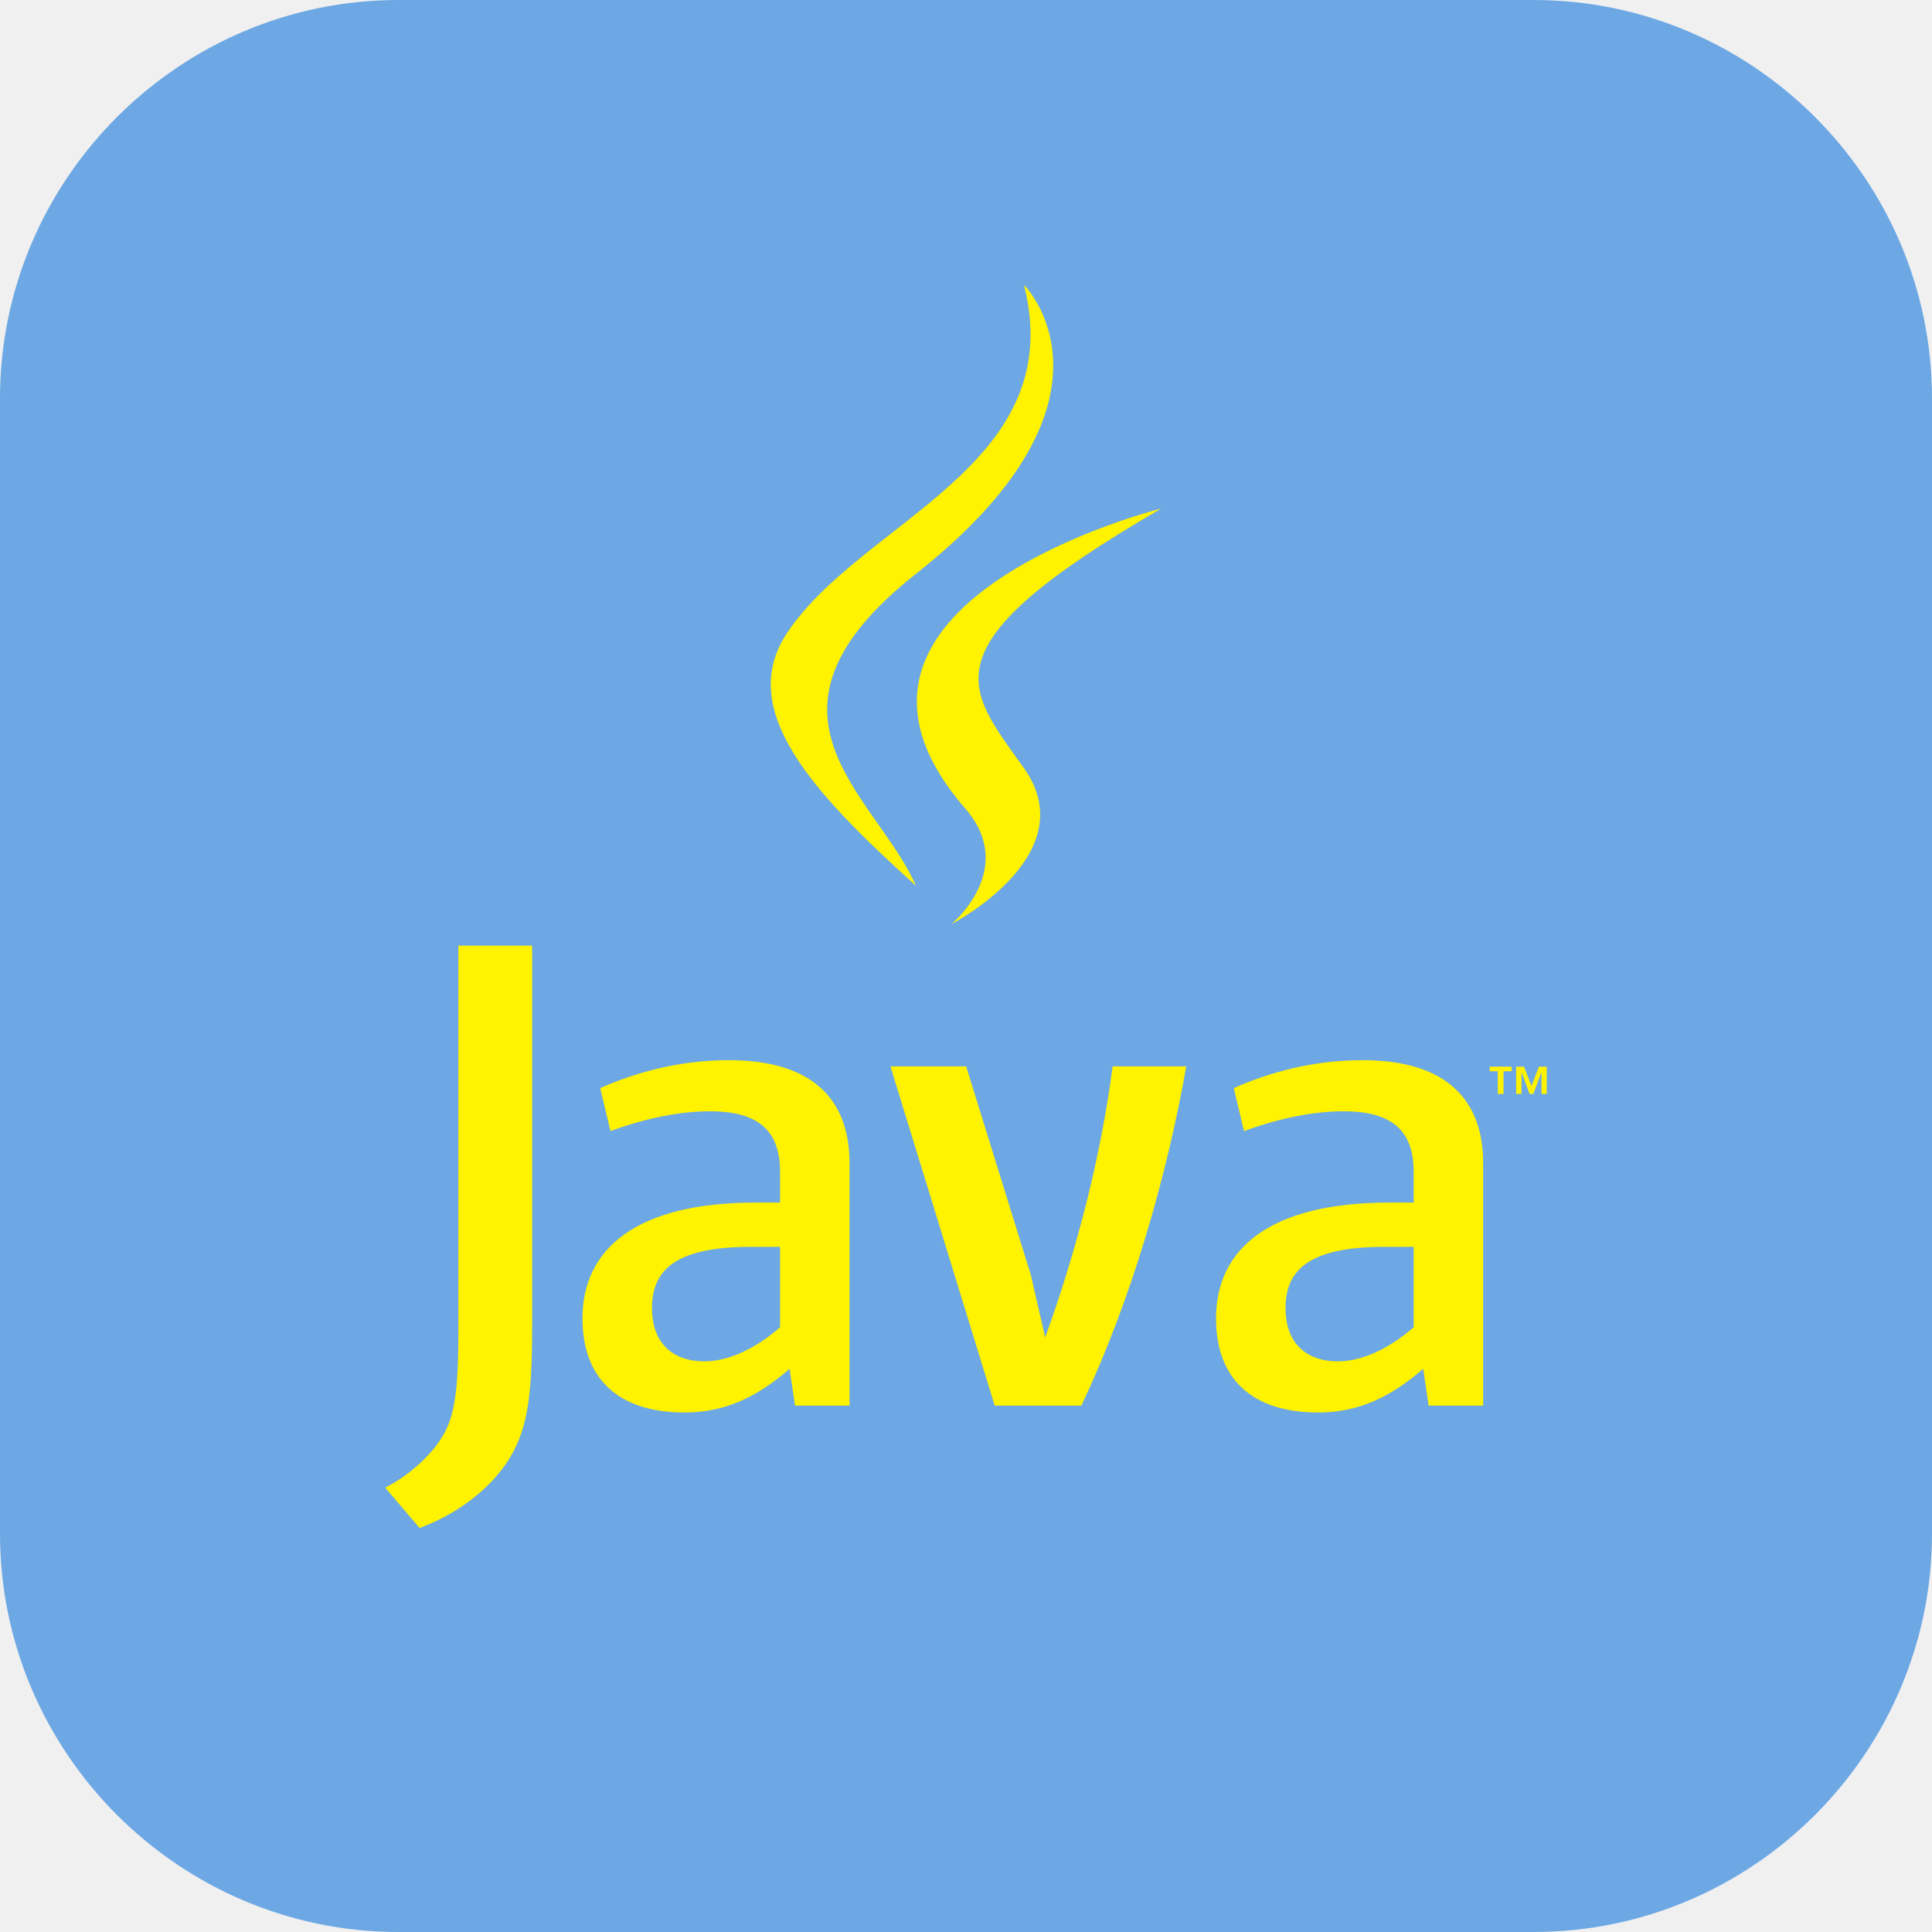
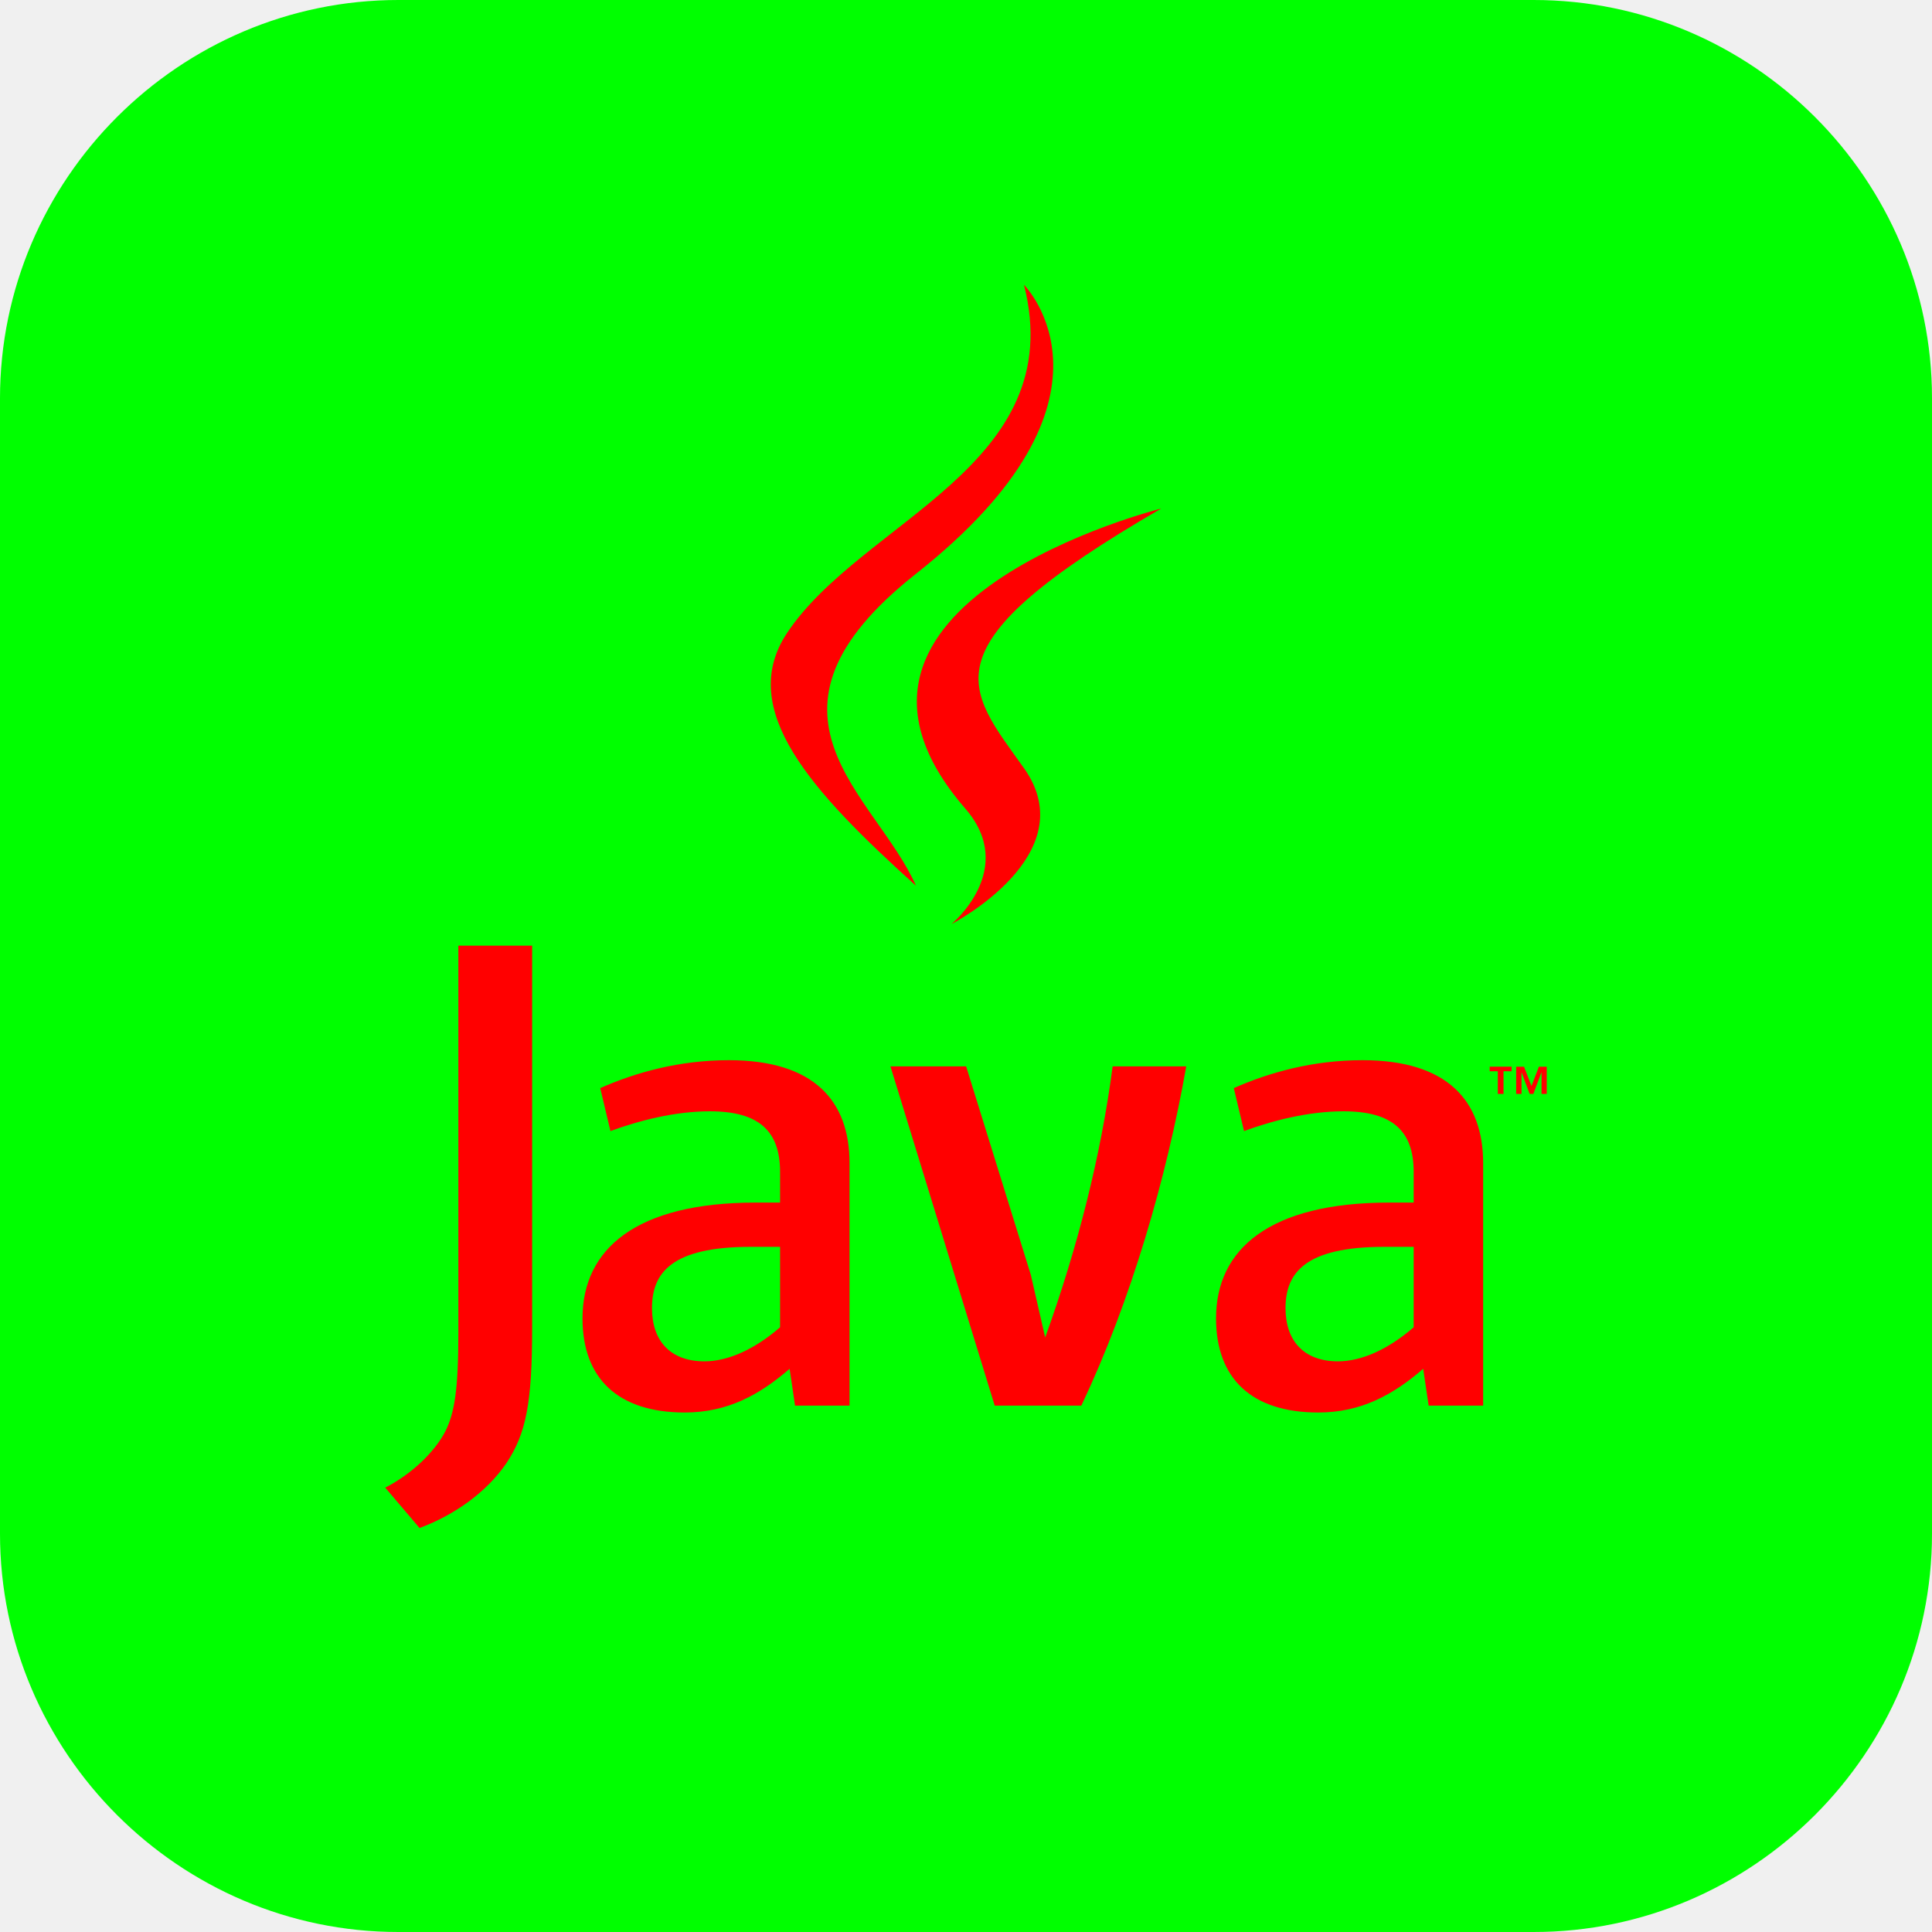
<svg xmlns="http://www.w3.org/2000/svg" xmlns:xlink="http://www.w3.org/1999/xlink" width="64px" height="64px" viewBox="0 0 64 64" version="1.1">
  <defs>
    <polygon id="path-1" points="0 32 0 0 64 0 64 32 64 64 0 64" />
    <path d="M31.977,26.785 C26.044,19.949 38.467,16.846 38.467,16.846 C30.552,21.436 32.014,22.767 33.92,25.446 C35.962,28.319 31.517,30.613 31.517,30.613 C31.517,30.613 33.727,28.8 31.977,26.785 Z M33.921,9.435 C33.921,9.435 37.692,13.206 30.345,19.006 C24.454,23.658 29.002,26.311 30.343,29.342 C26.904,26.239 24.38,23.508 26.074,20.966 C28.558,17.235 35.442,15.426 33.921,9.435 Z M51.065,35.525 L51.061,35.525 L50.794,36.238 L50.671,36.238 L50.406,35.525 L50.402,35.525 L50.402,36.238 L50.225,36.238 L50.225,35.336 L50.486,35.336 L50.732,35.975 L50.978,35.336 L51.238,35.336 L51.238,36.238 L51.065,36.238 L51.065,35.525 Z M49.617,35.486 L49.348,35.486 L49.348,35.335 L50.074,35.335 L50.074,35.486 L49.806,35.486 L49.806,36.238 L49.617,36.238 L49.617,35.486 Z M28.142,46.563 L28.142,38.528 C28.142,36.474 26.971,35.12 24.148,35.12 C22.5,35.12 21.056,35.526 19.883,36.045 L20.222,37.468 C21.145,37.129 22.341,36.813 23.515,36.813 C25.142,36.813 25.841,37.468 25.841,38.822 L25.841,39.837 L25.029,39.837 C21.078,39.837 19.296,41.371 19.296,43.673 C19.296,45.66 20.47,46.791 22.682,46.791 C24.103,46.791 25.164,46.203 26.157,45.343 L26.337,46.563 L28.142,46.563 Z M25.841,43.968 C25.007,44.691 24.126,45.096 23.336,45.096 C22.208,45.096 21.598,44.42 21.598,43.334 C21.598,42.161 22.251,41.303 24.871,41.303 L25.841,41.303 L25.841,43.968 Z M35.821,46.563 L32.951,46.563 L29.497,35.324 L32.004,35.324 L34.147,42.23 L34.623,44.306 C35.707,41.303 36.474,38.257 36.858,35.324 L39.296,35.324 C38.643,39.025 37.467,43.087 35.821,46.563 Z M49.131,46.563 L49.131,38.528 C49.131,36.474 47.957,35.12 45.137,35.12 C43.488,35.12 42.044,35.526 40.871,36.045 L41.21,37.468 C42.133,37.129 43.332,36.813 44.505,36.813 C46.13,36.813 46.83,37.468 46.83,38.822 L46.83,39.837 L46.017,39.837 C42.065,39.837 40.283,41.371 40.283,43.673 C40.283,45.66 41.457,46.791 43.668,46.791 C45.09,46.791 46.152,46.203 47.145,45.343 L47.326,46.563 L49.131,46.563 Z M46.83,43.968 C45.995,44.691 45.112,45.096 44.322,45.096 C43.196,45.096 42.585,44.42 42.585,43.334 C42.585,42.161 43.239,41.303 45.859,41.303 L46.83,41.303 L46.83,43.968 Z M16.773,48.473 C16.117,49.431 15.057,50.188 13.898,50.617 L12.761,49.28 C13.645,48.827 14.401,48.095 14.753,47.414 C15.057,46.808 15.184,46.027 15.184,44.159 L15.184,31.326 L17.628,31.326 L17.628,43.983 C17.628,46.48 17.428,47.489 16.773,48.473 Z" id="path-3" />
  </defs>
  <g id="Page-1" stroke="none" stroke-width="1" fill="none" fill-rule="evenodd">
    <g id="wd-java">
      <g>
        <g id="Group-3">
          <mask id="mask-2" fill="white">
            <use xlink:href="#path-1" />
          </mask>
          <g id="Clip-2" />
-           <path d="M64,50.805 L64,13.196 C64,5.938 58.062,-0 50.805,-0 L13.195,-0 C5.938,-0 0,5.938 0,13.196 L0,50.805 C0,58.062 5.938,64 13.195,64 L50.805,64 C58.062,64 64,58.062 64,50.805" id="Fill-1" fill="#6DA8E4" mask="url(#mask-2)" />
+           <path d="M64,50.805 L64,13.196 C64,5.938 58.062,-0 50.805,-0 L13.195,-0 C5.938,-0 0,5.938 0,13.196 L0,50.805 C0,58.062 5.938,64 13.195,64 L50.805,64 C58.062,64 64,58.062 64,50.805" id="Fill-1" fill="#00ff00" mask="url(#mask-2)" />
        </g>
        <mask id="mask-4" fill="white">
          <use xlink:href="#path-3" />
        </mask>
-         <g id="99.Color/State/Blue" mask="url(#mask-4)" fill="#FFF300">
+         <g id="99.Color/State/Blue" mask="url(#mask-4)" fill="#ff0000">
          <rect id="Rectangle-19-Copy-31" x="0" y="0" width="64" height="64" />
        </g>
      </g>
    </g>
  </g>
</svg>
